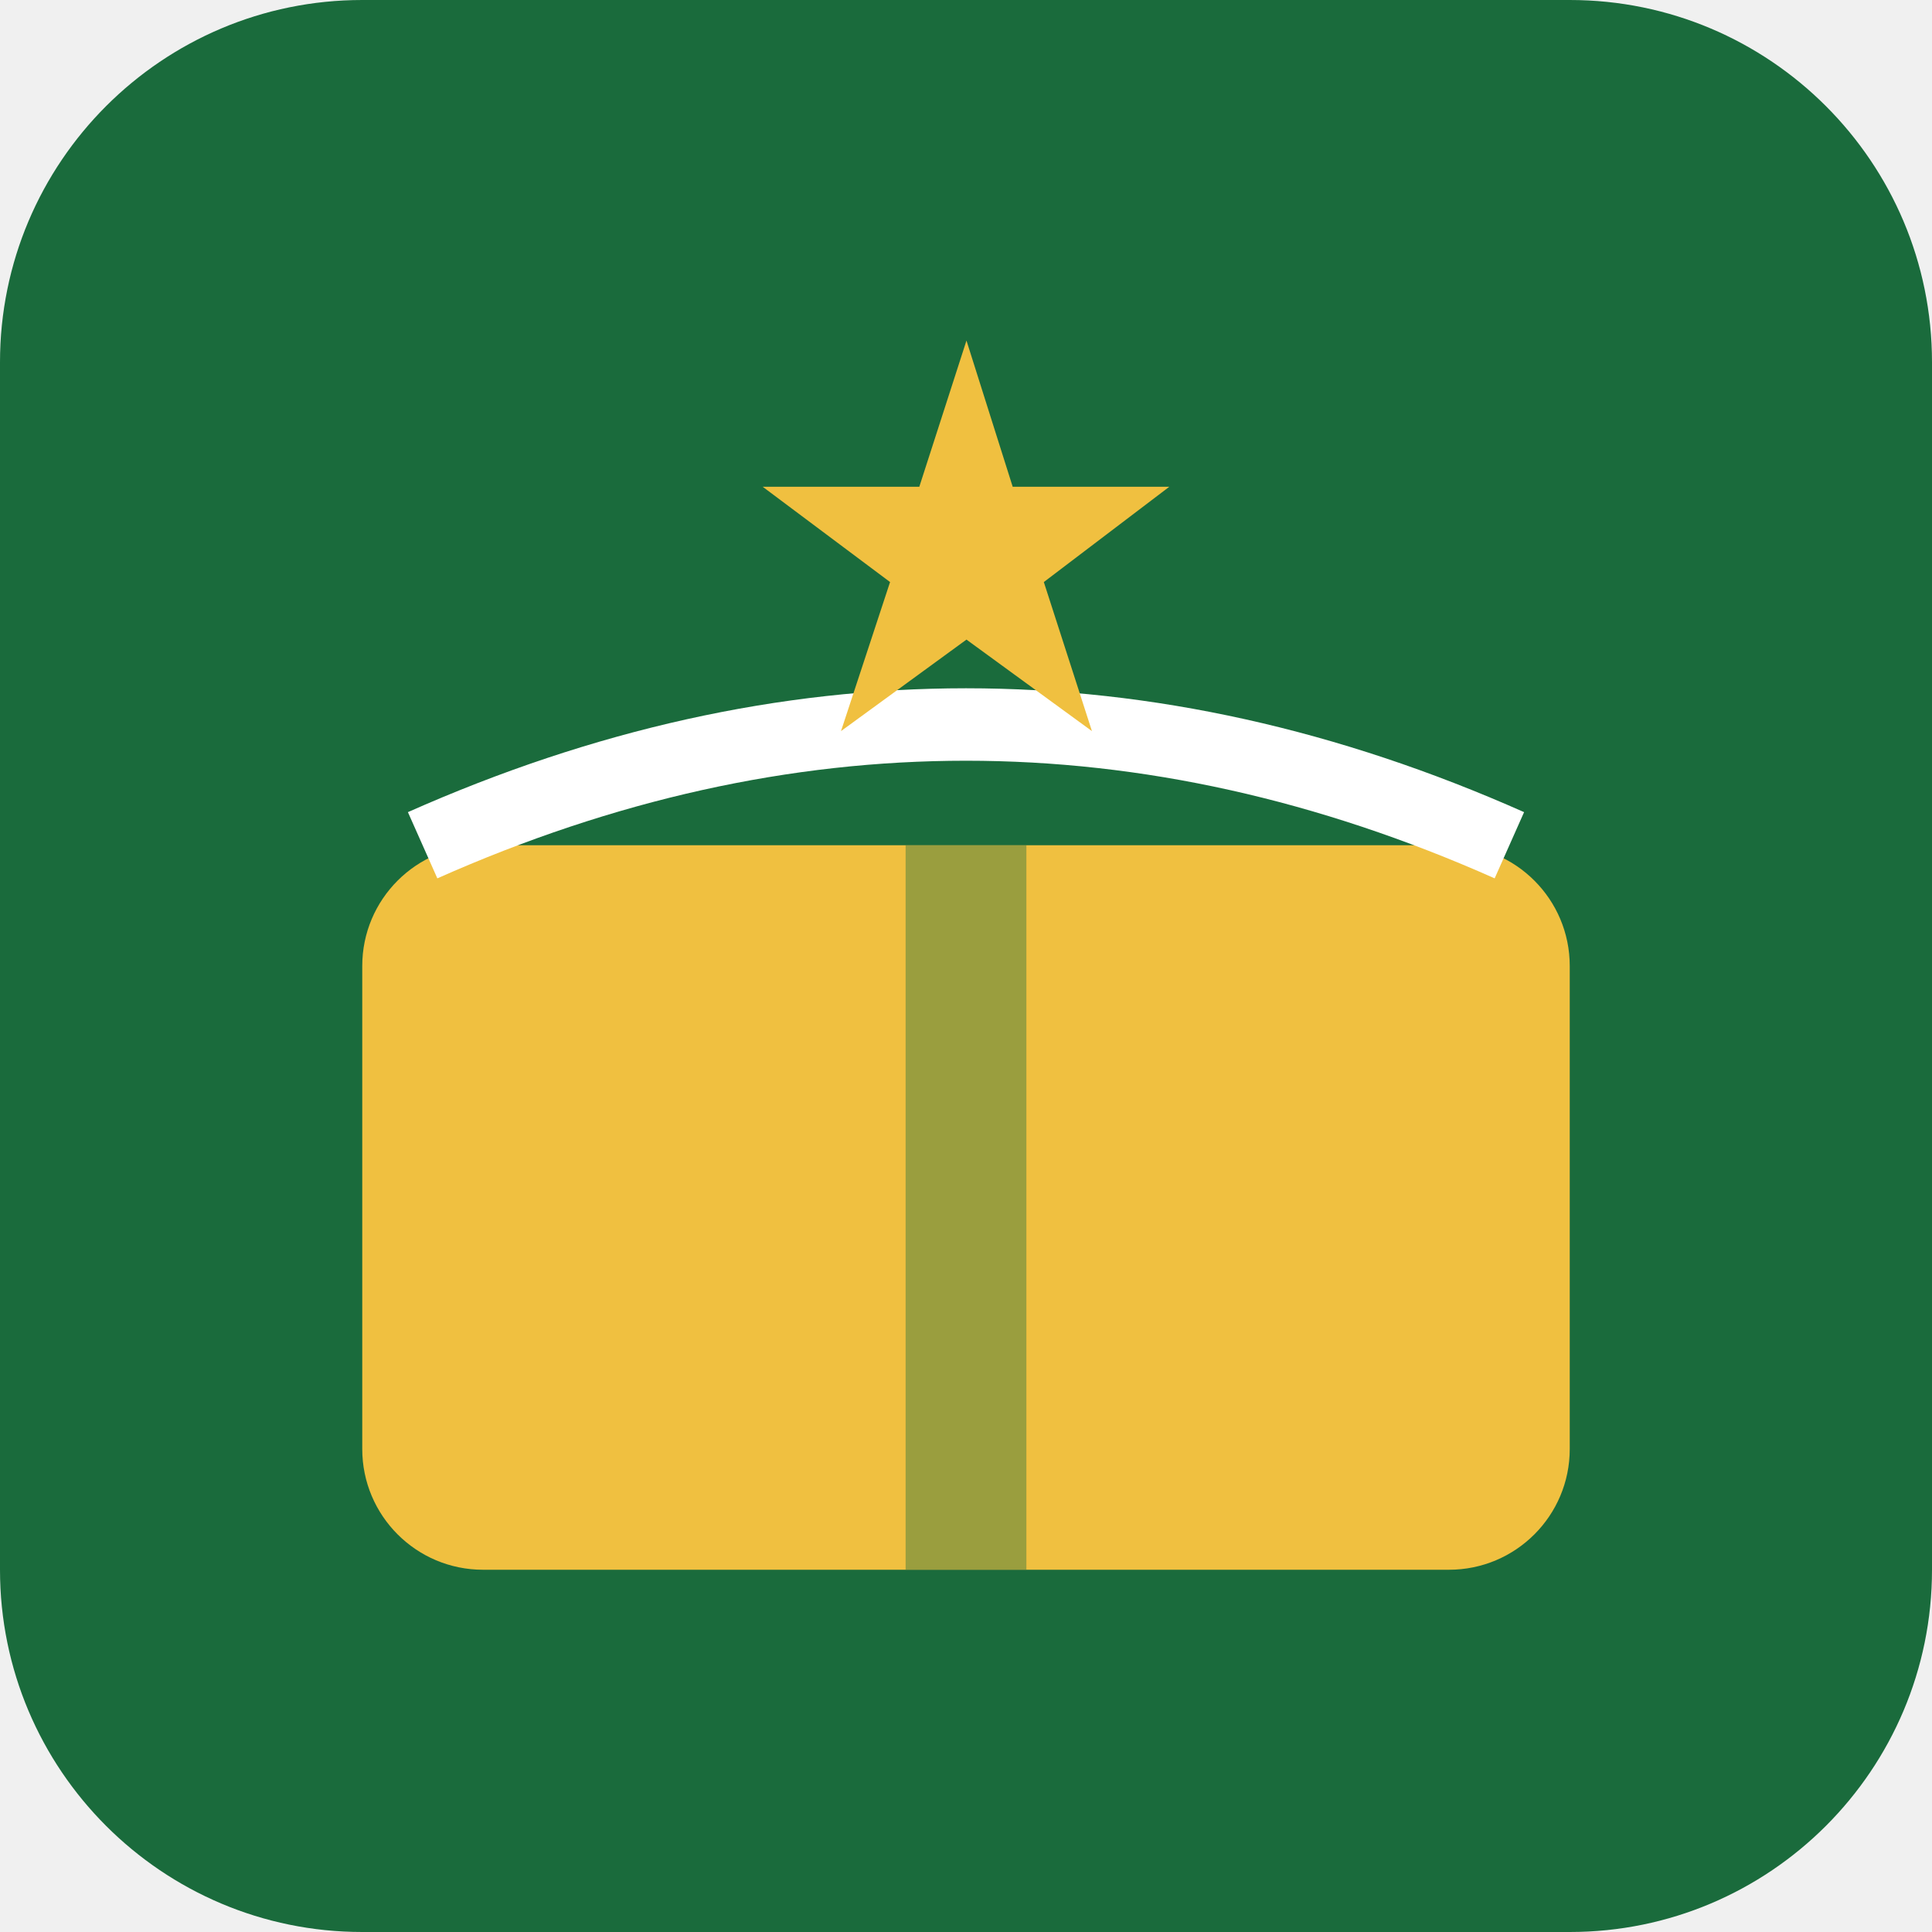
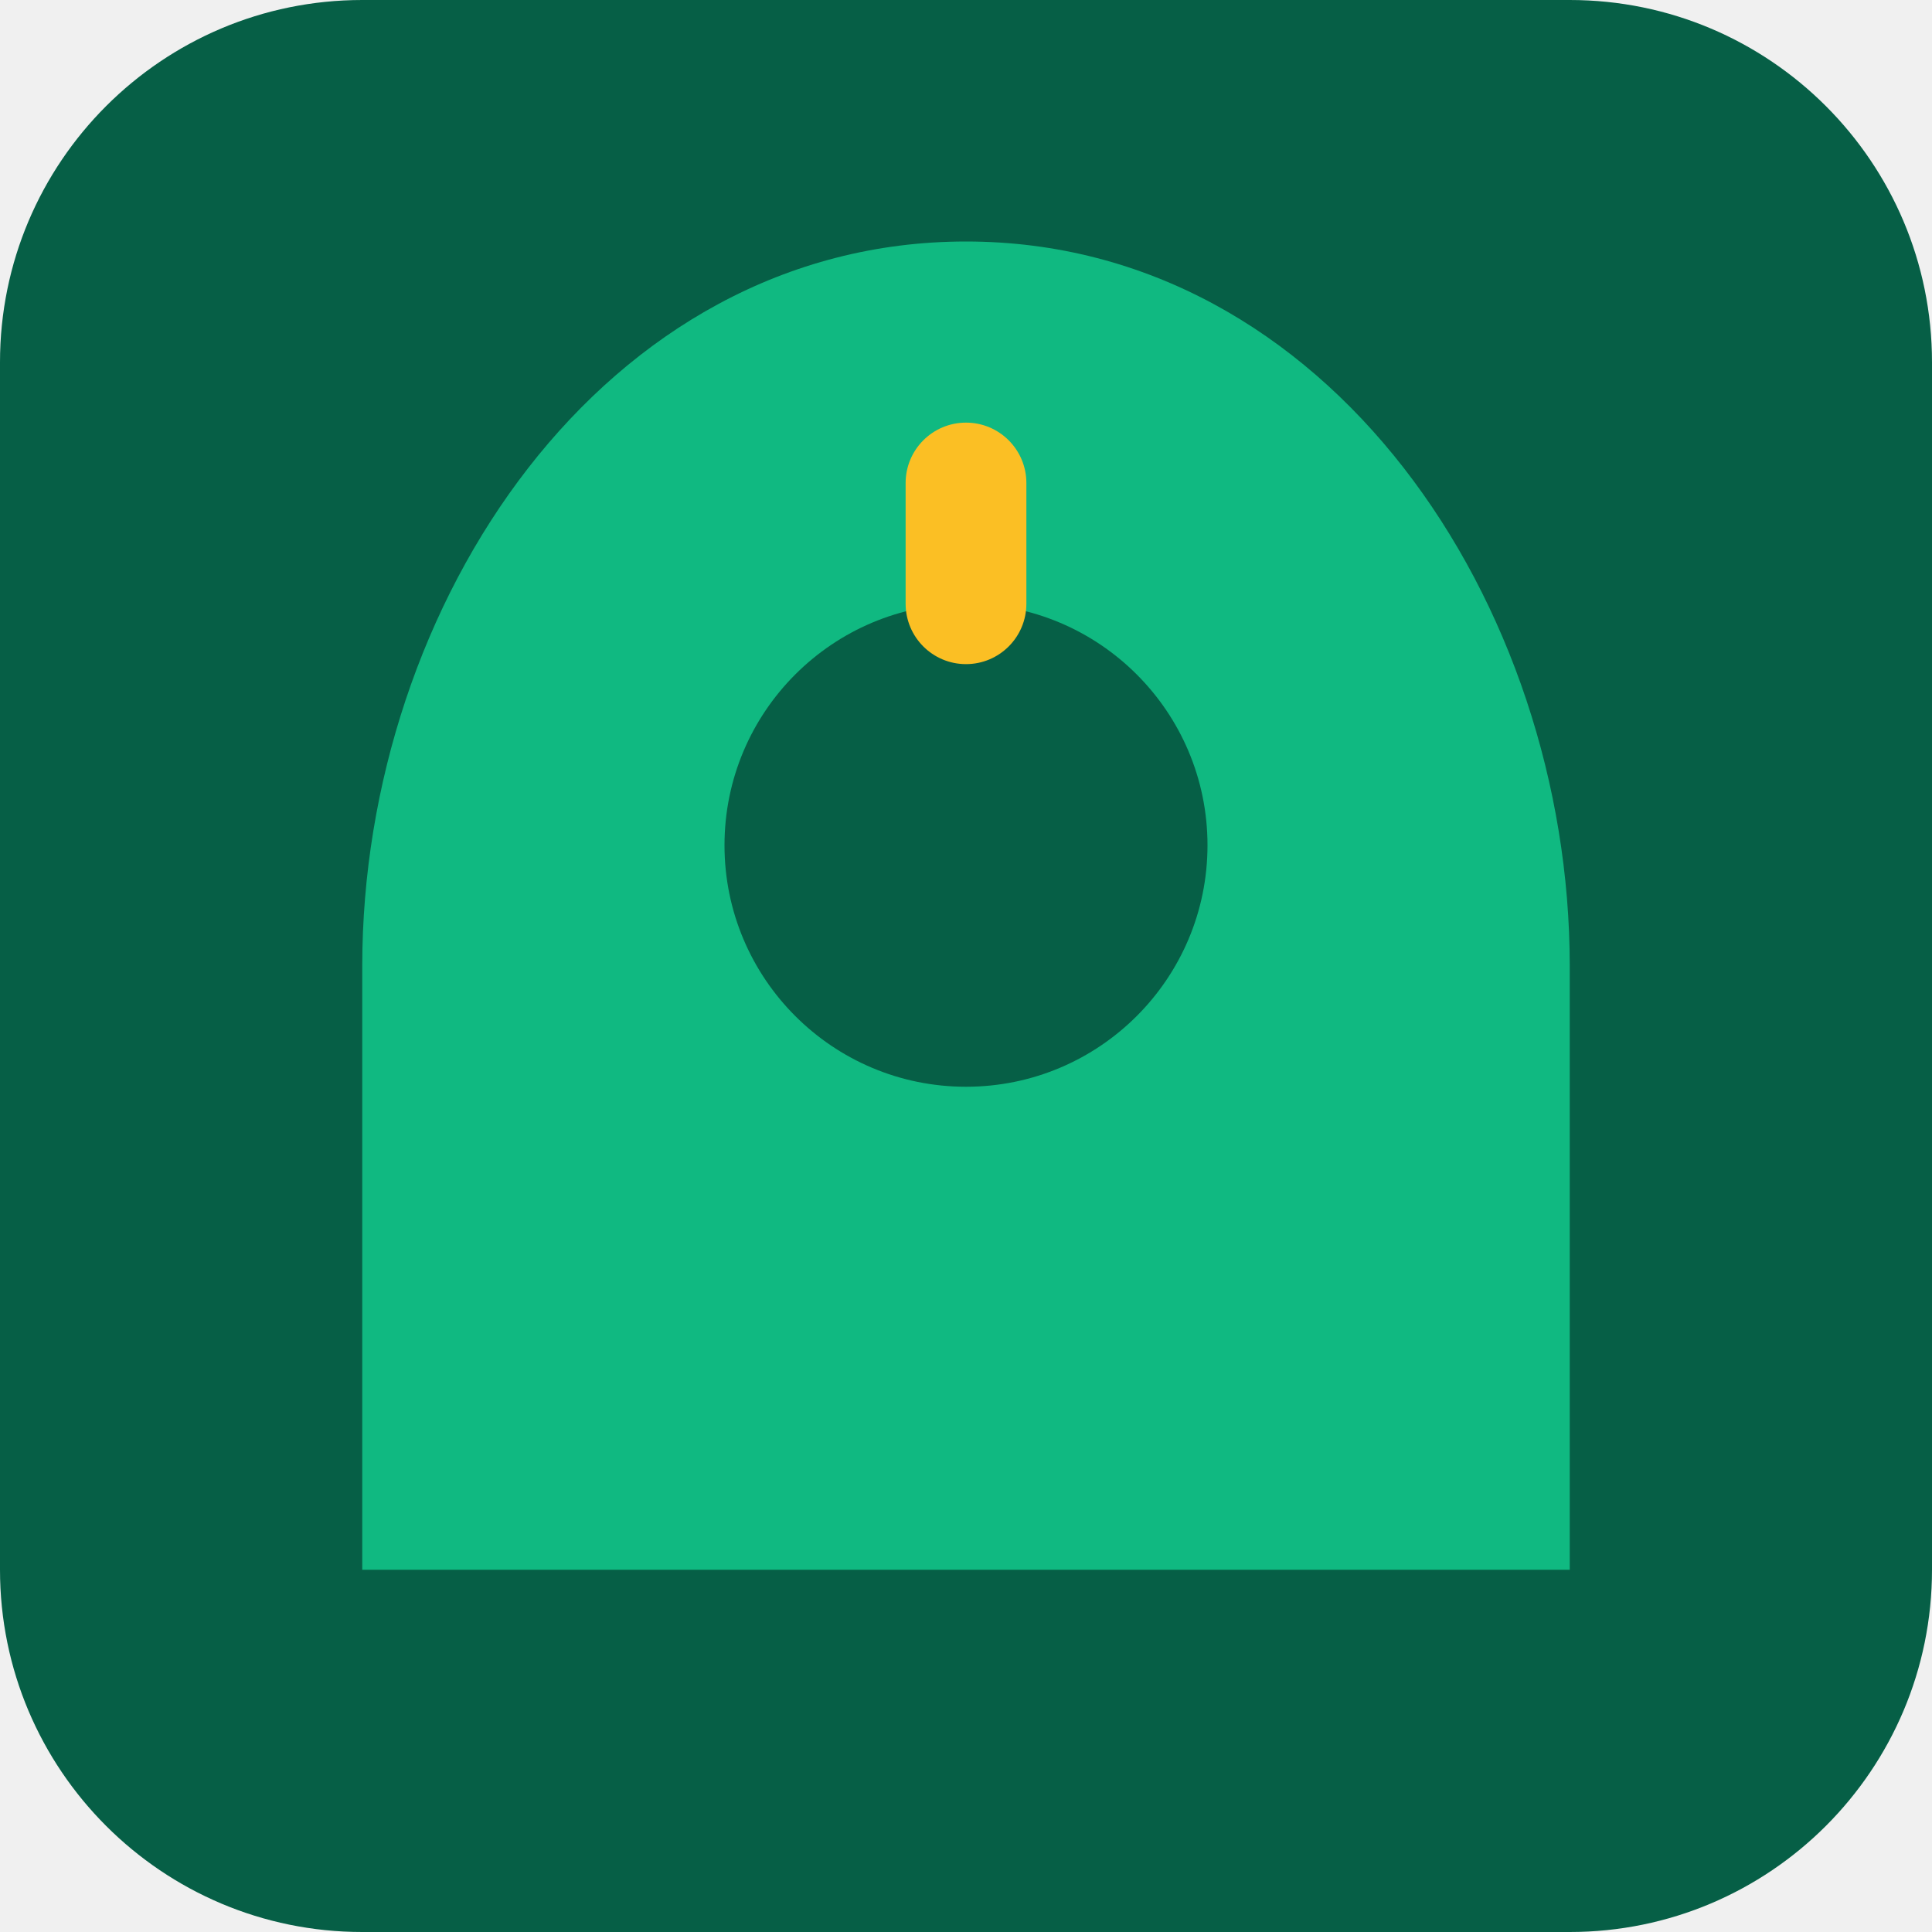
- <svg xmlns="http://www.w3.org/2000/svg" viewBox="0 0 32 32">
-   <rect width="32" height="32" rx="6" fill="#1a6b3c" />
-   <rect x="6" y="14" width="20" height="12" rx="2" fill="#f0c040" />
-   <rect x="15" y="14" width="2" height="12" fill="#1a6b3c" opacity="0.4" />
-   <path d="M7 14 Q16 10 25 14" fill="none" stroke="#fff" stroke-width="1.2" />
-   <text x="16" y="12" text-anchor="middle" font-size="9" fill="#f0c040">★</text>
+ <svg xmlns="http://www.w3.org/2000/svg" viewBox="0 0 64 64">
+   <rect width="64" height="64" rx="12" fill="#065f46" />
+   <path d="M32 8 C20 8 12 20 12 32 L12 52 L52 52 L52 32 C52 20 44 8 32 8Z" fill="#10b981" />
+   <circle cx="32" cy="28" r="8" fill="#065f46" />
+   <rect x="30" y="14" width="4" height="8" rx="2" fill="#fbbf24" />
</svg>
